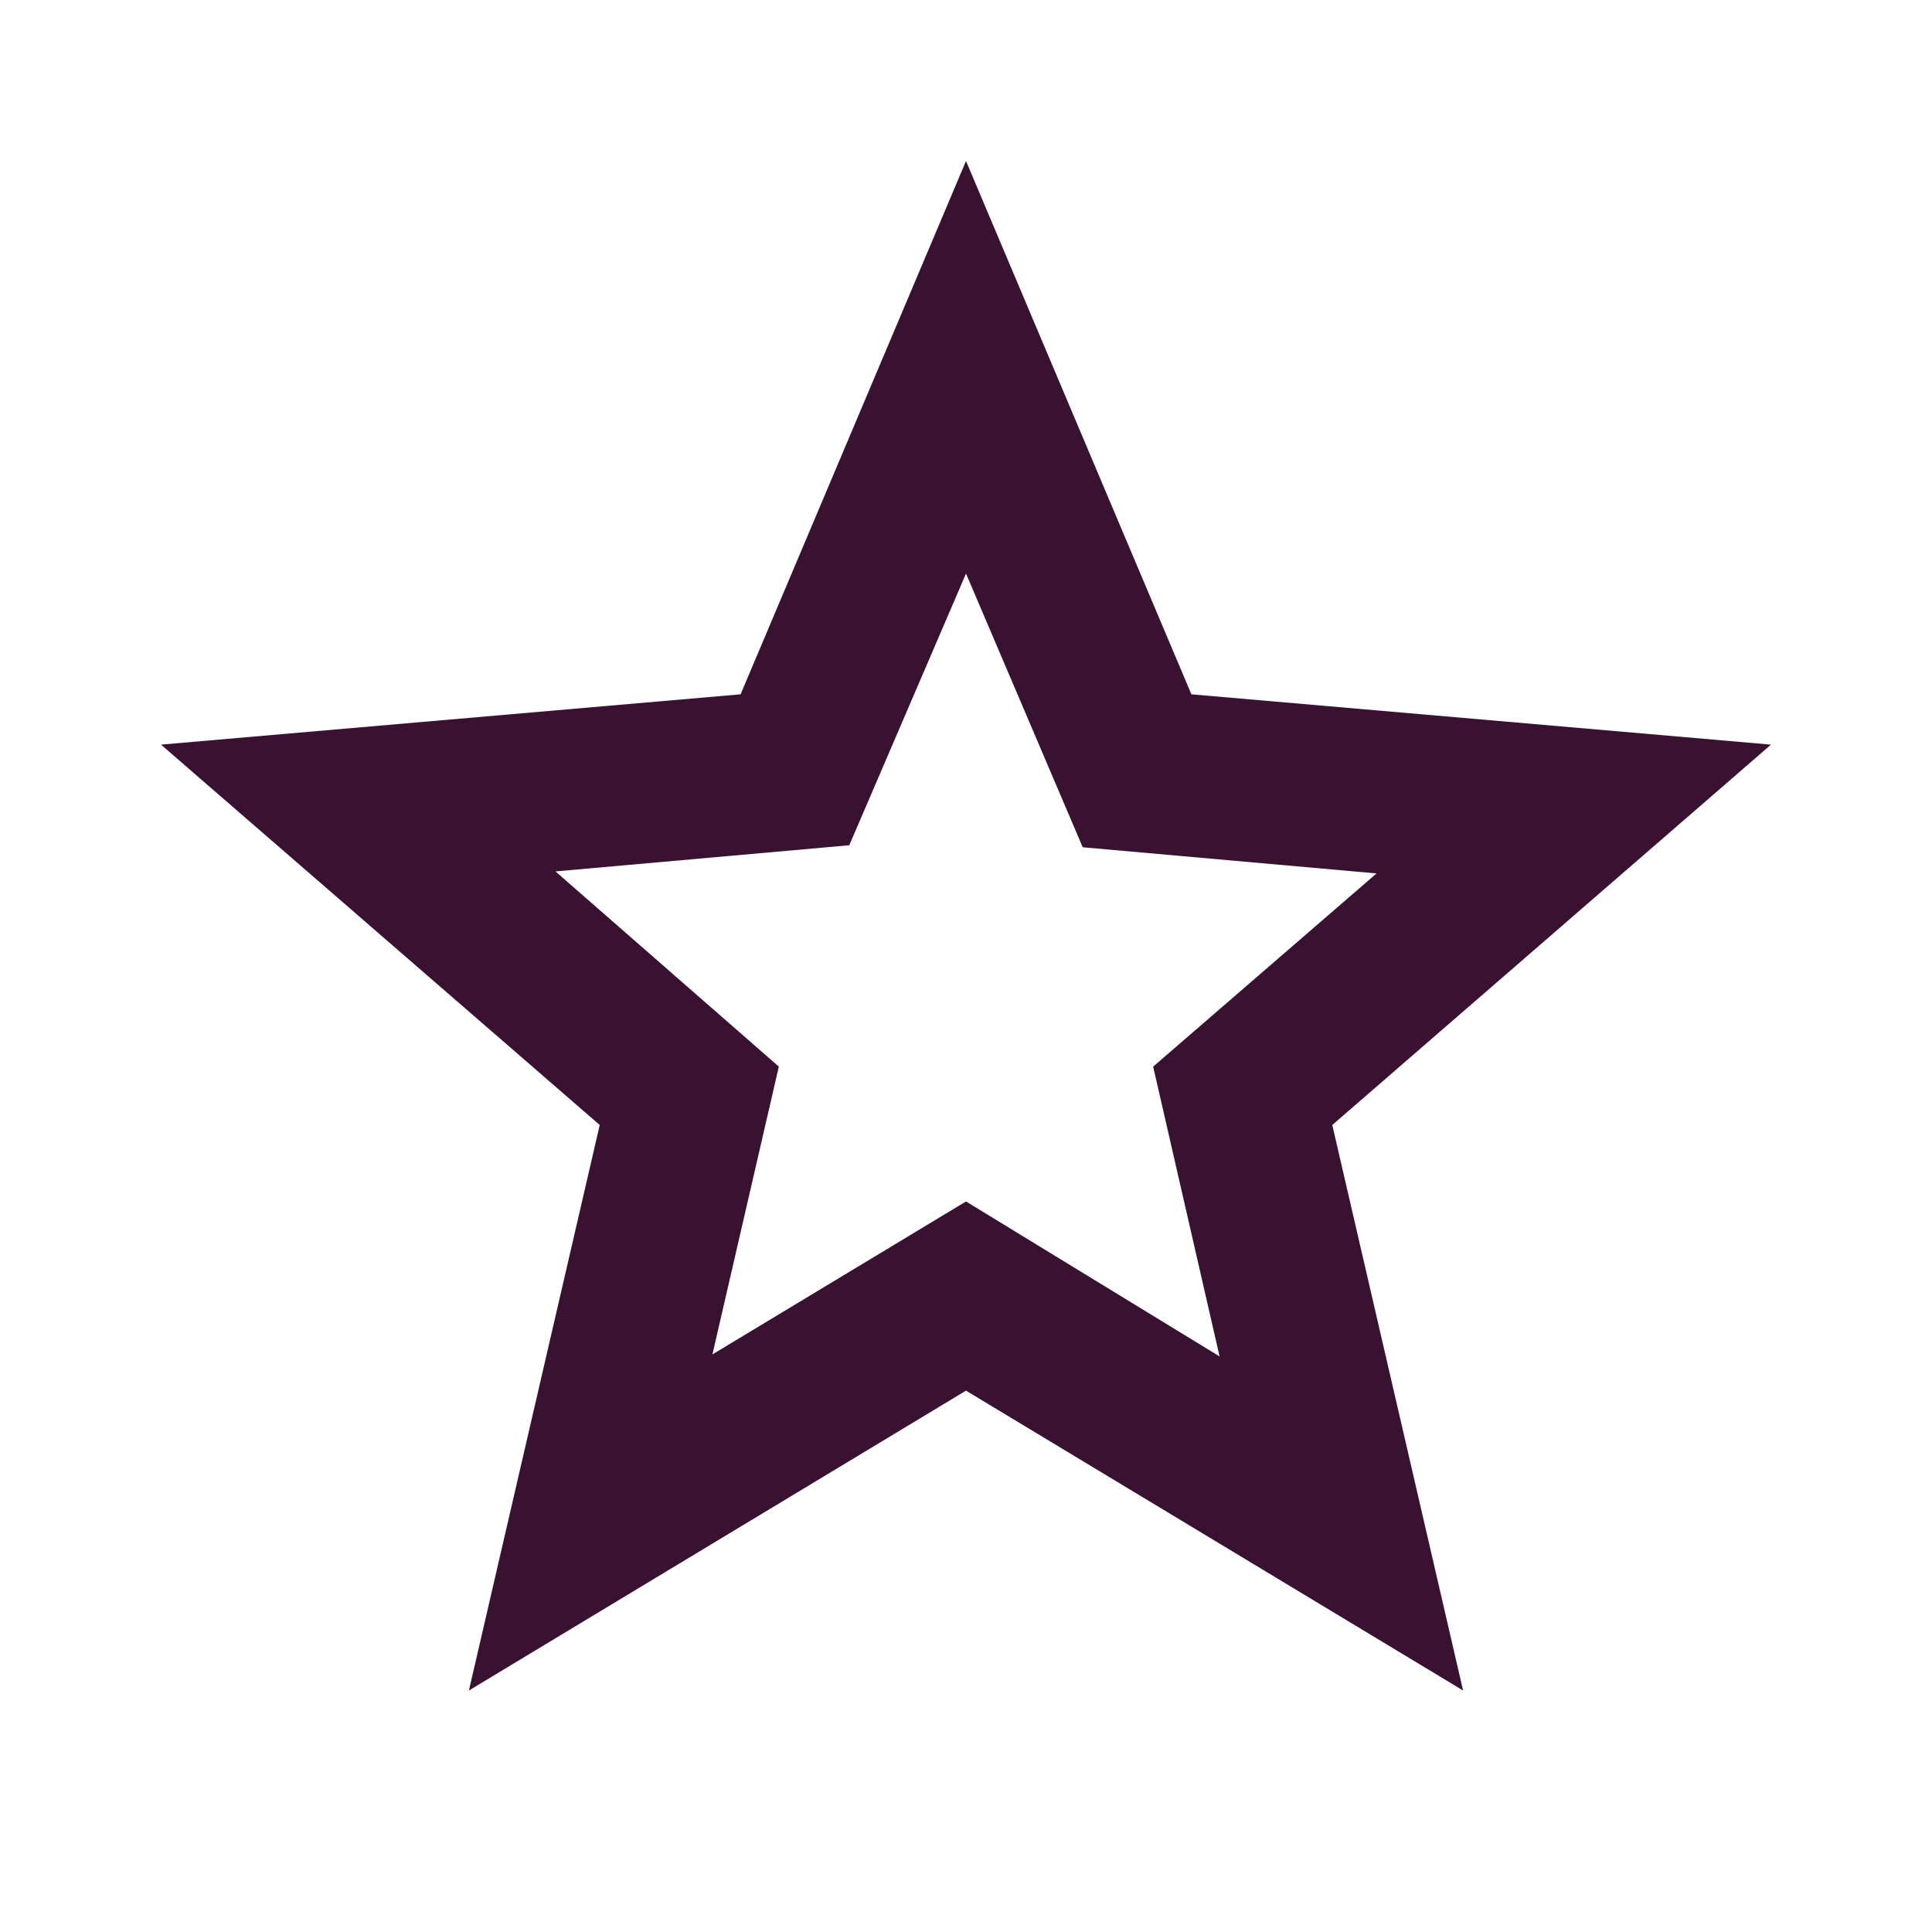
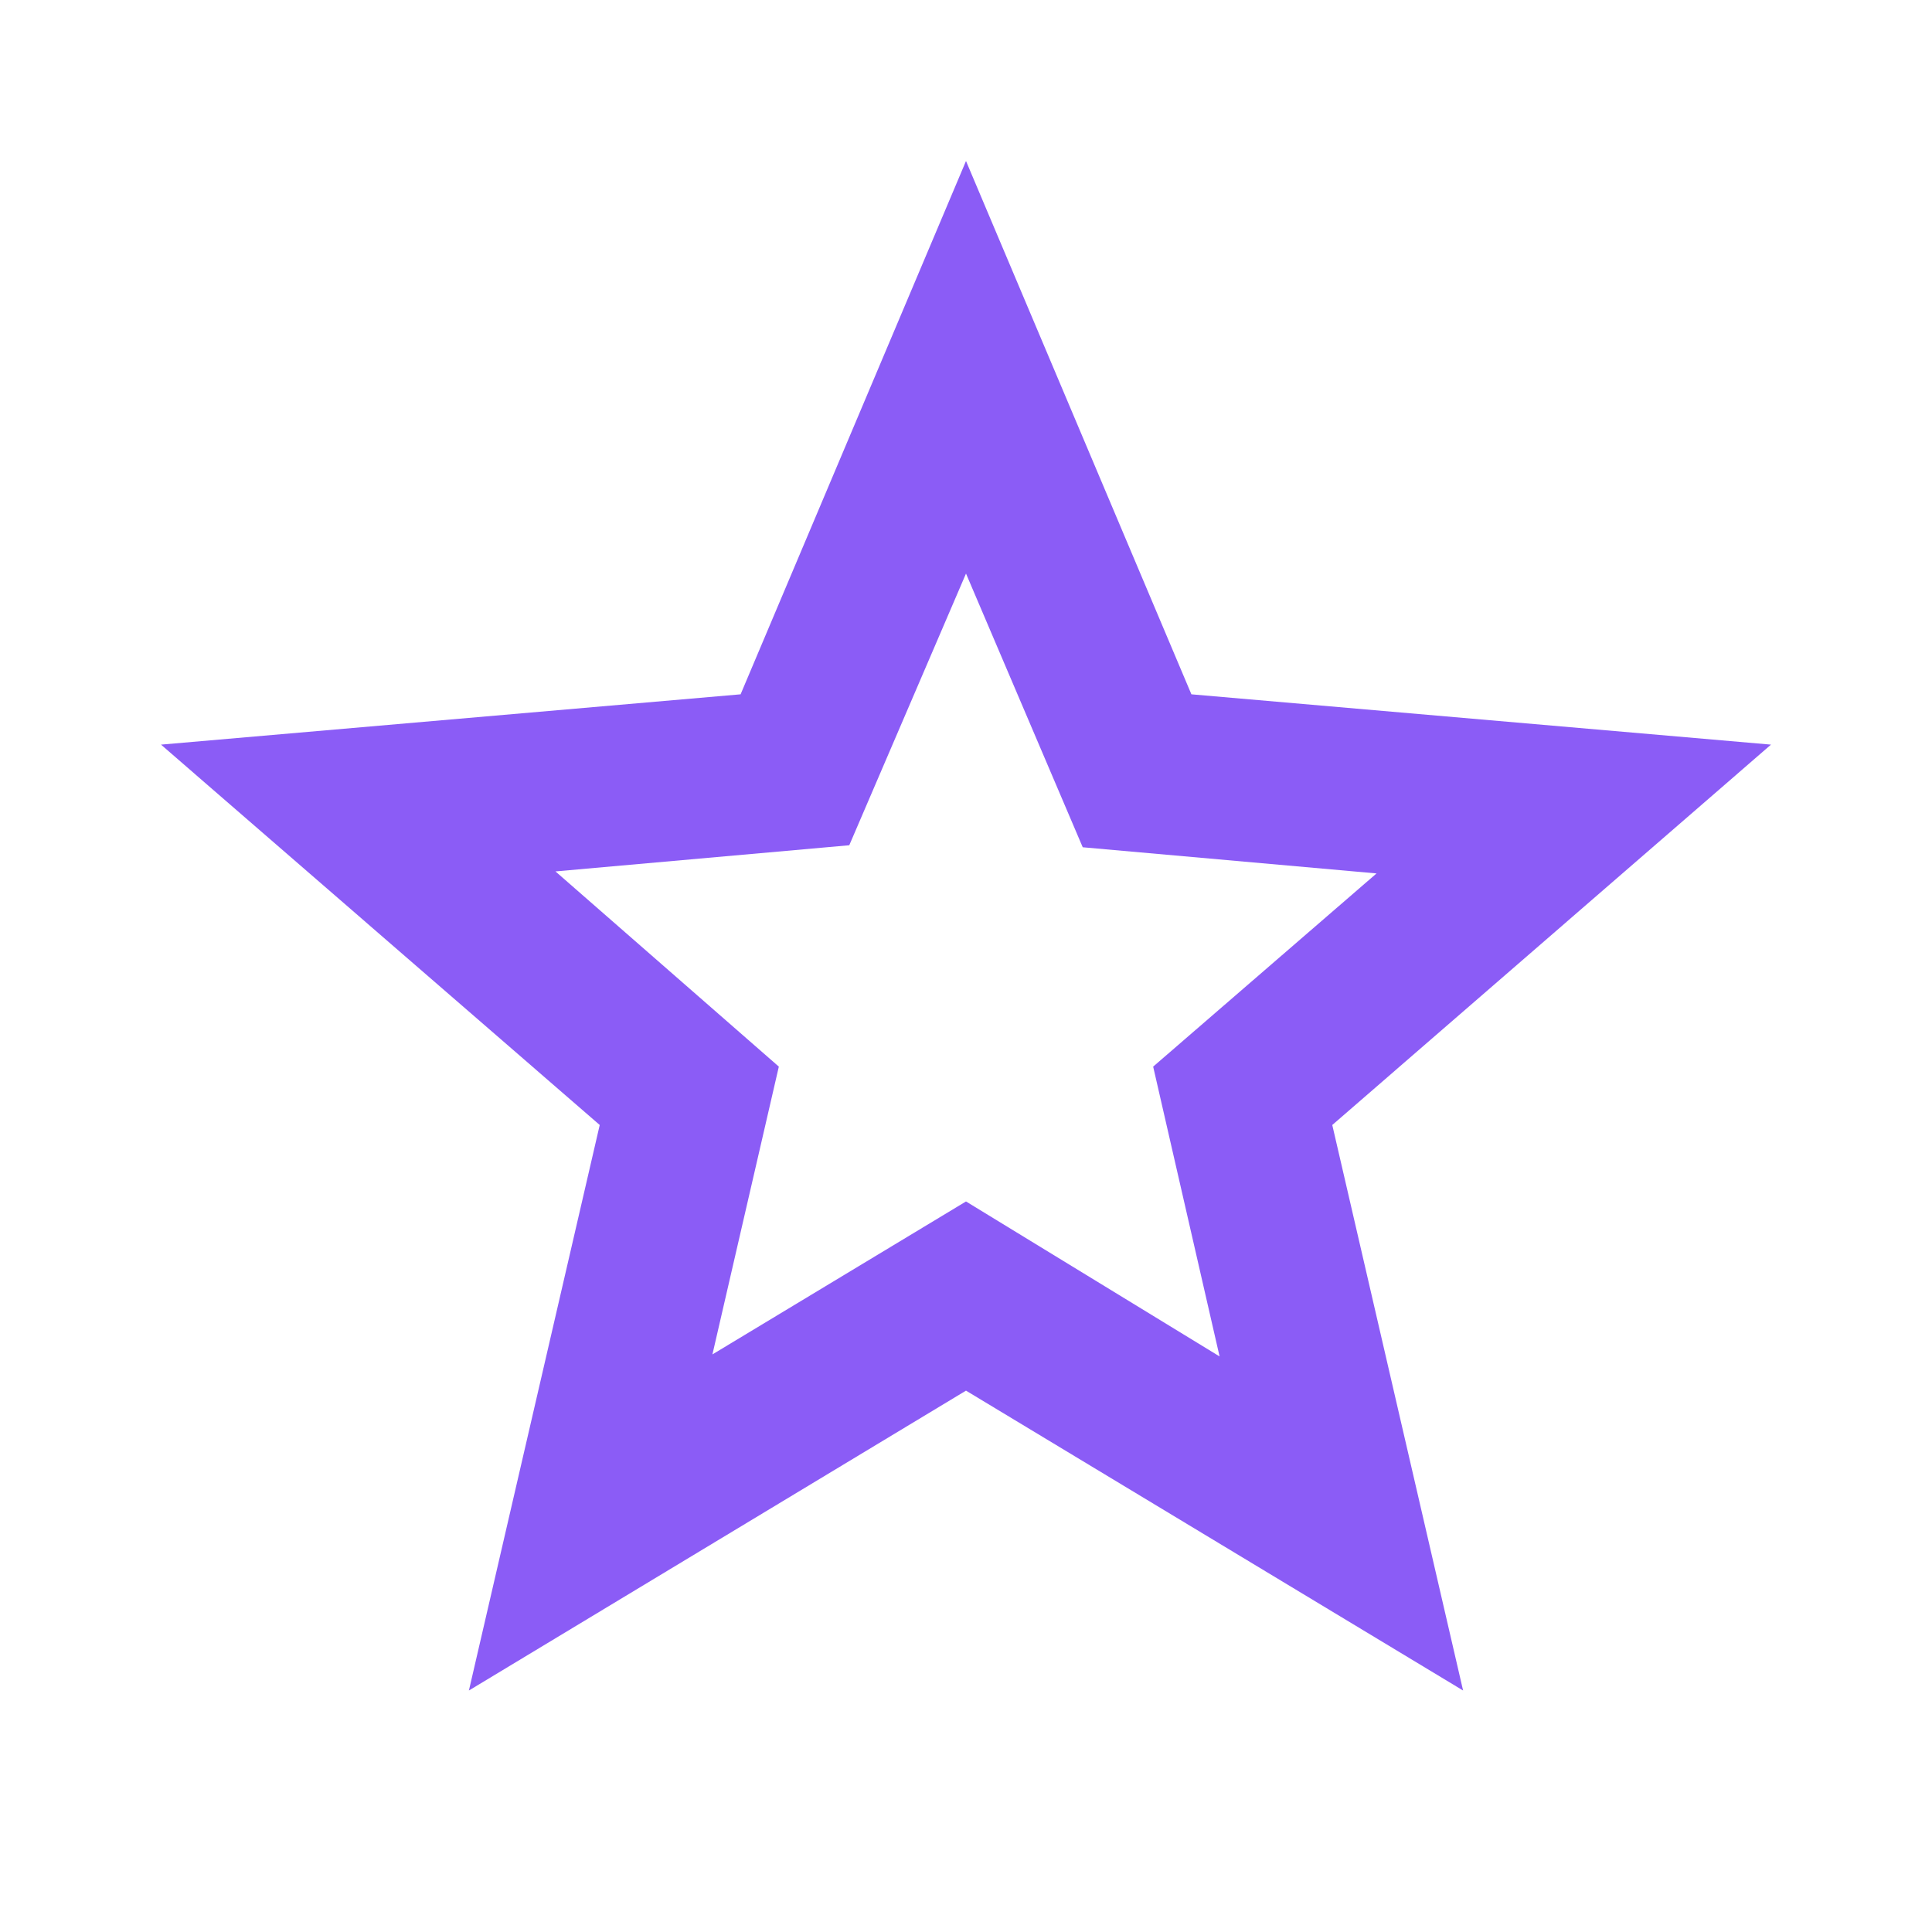
- <svg xmlns="http://www.w3.org/2000/svg" height="24px" viewBox="0 -960 960 960" width="24px" fill="#381230">
+ <svg xmlns="http://www.w3.org/2000/svg" height="24px" viewBox="0 -960 960 960" width="24px" fill="#8B5CF6">
  <path d="m354-287 126-76 126 77-33-144 111-96-146-13-58-136-58 135-146 13 111 97-33 143ZM233-120l65-281L80-590l288-25 112-265 112 265 288 25-218 189 65 281-247-149-247 149Zm247-350Z" />
</svg>
